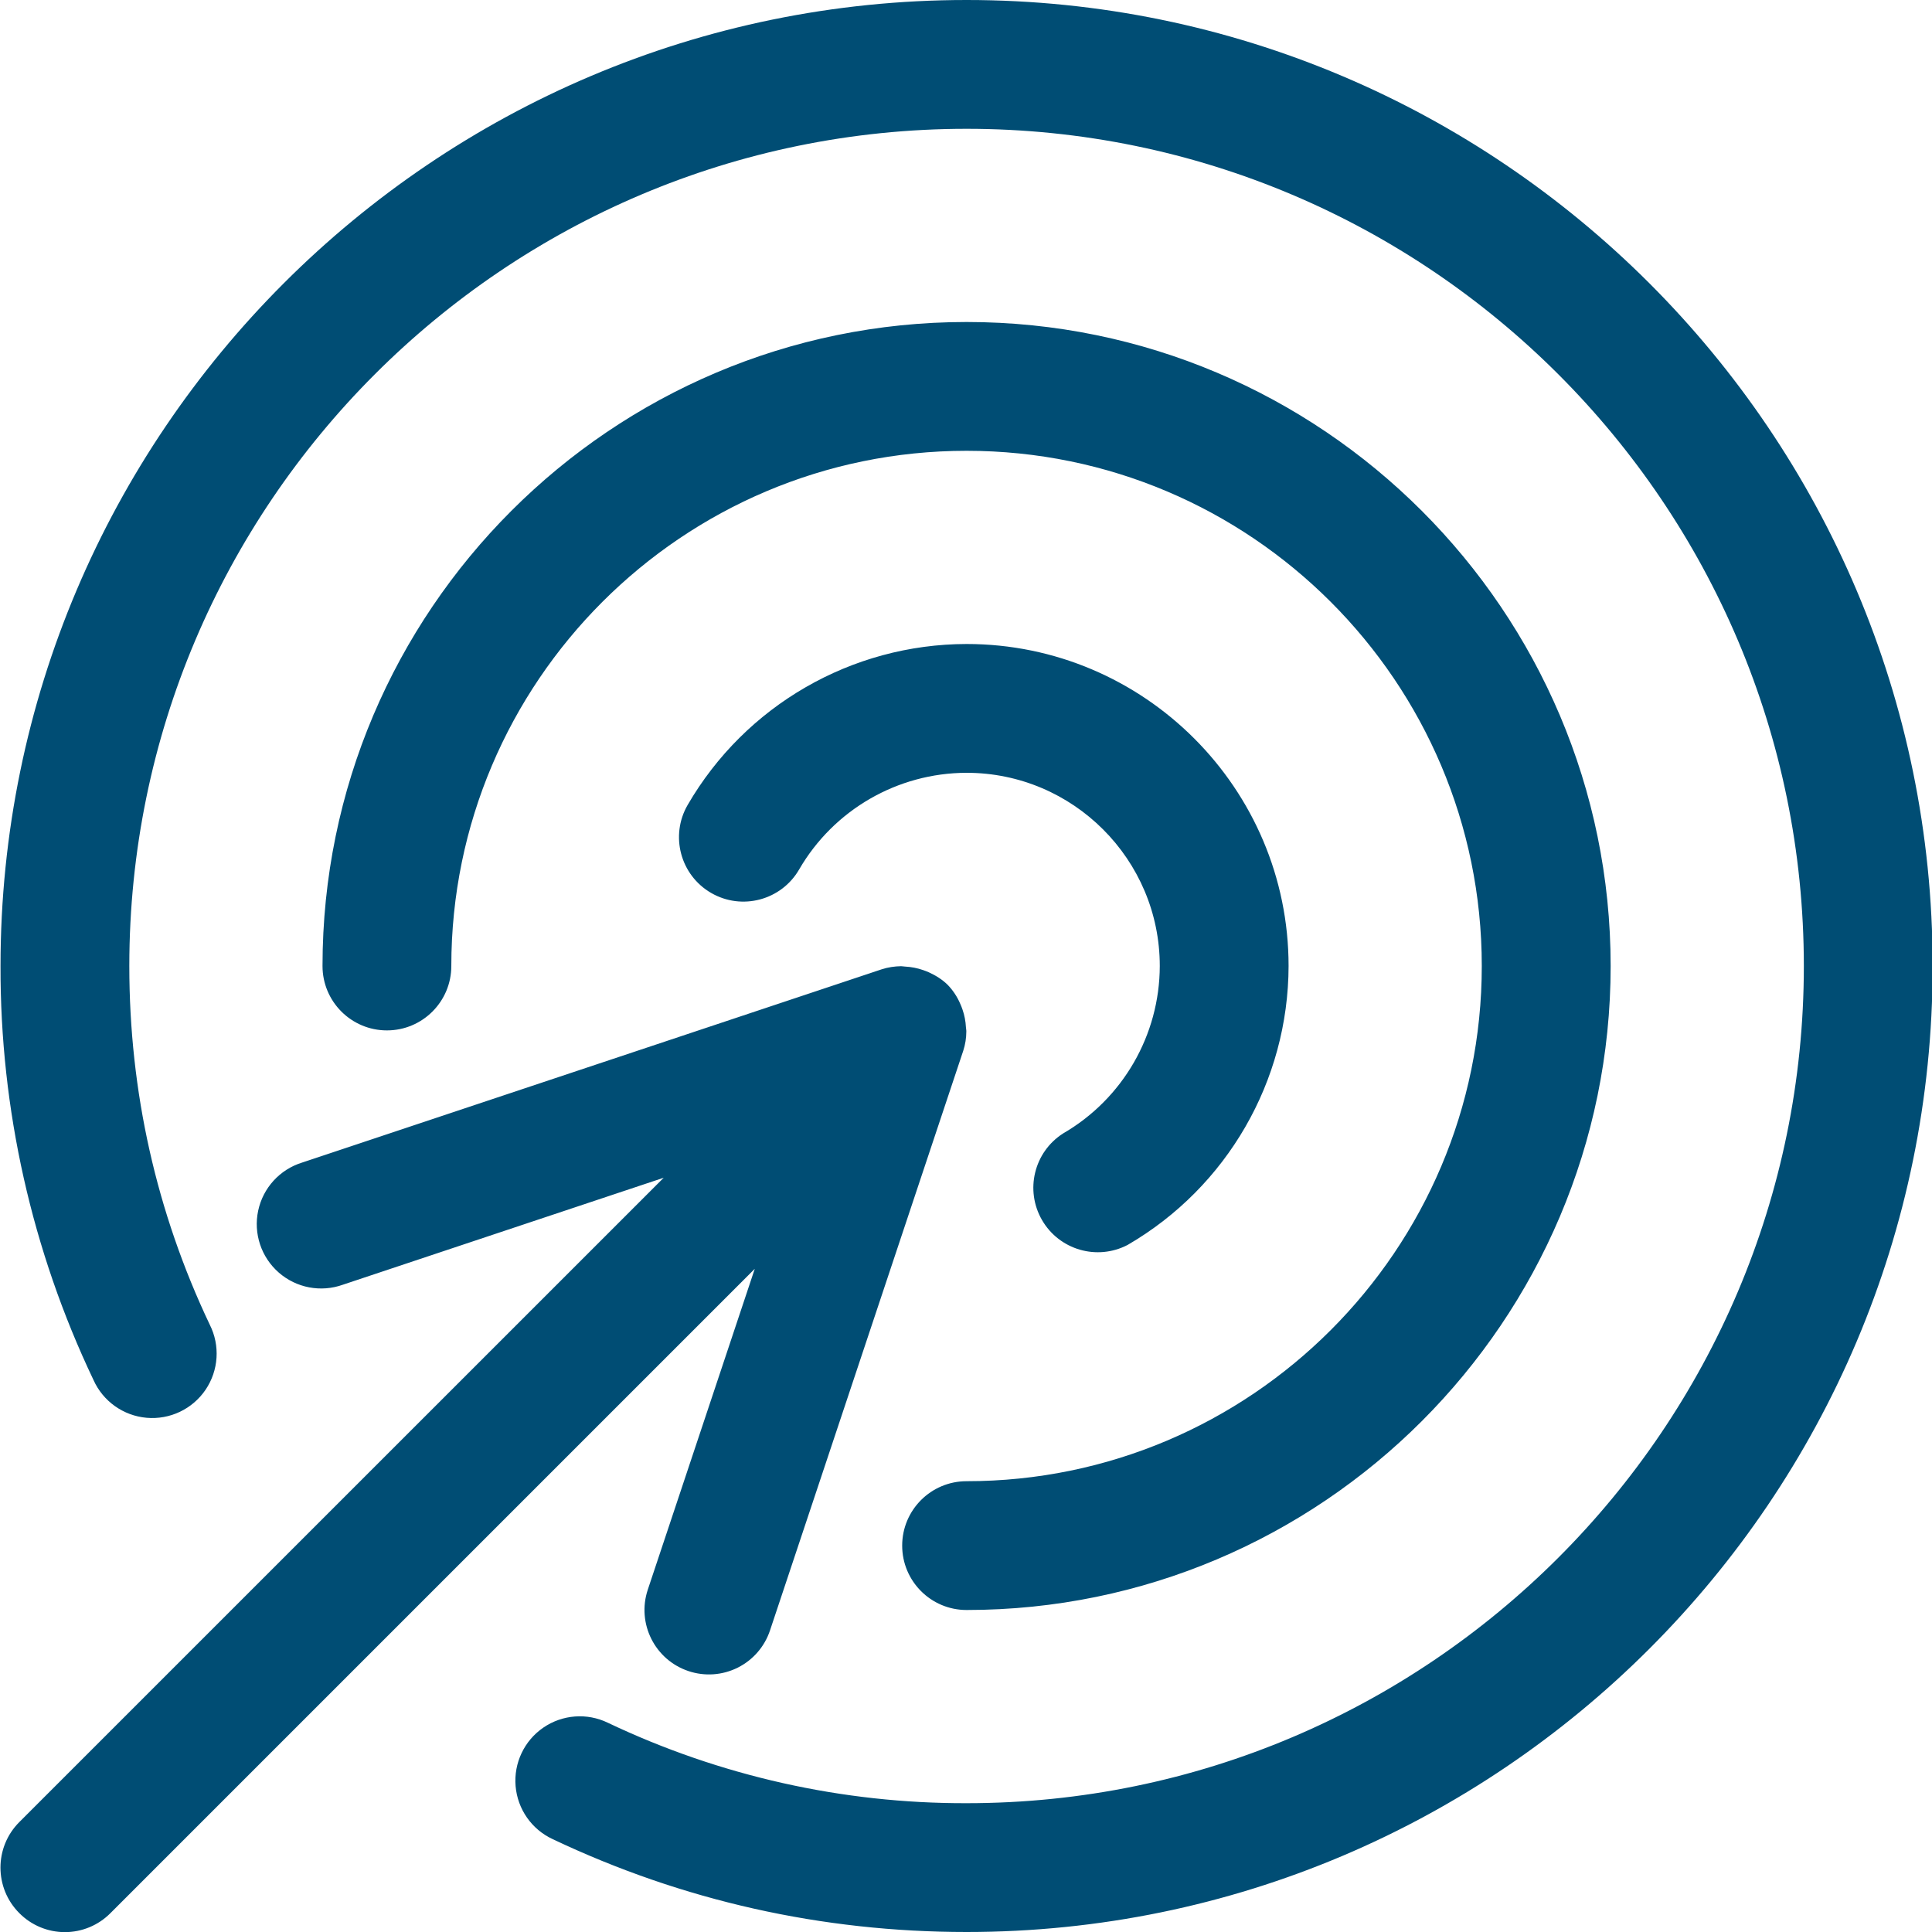
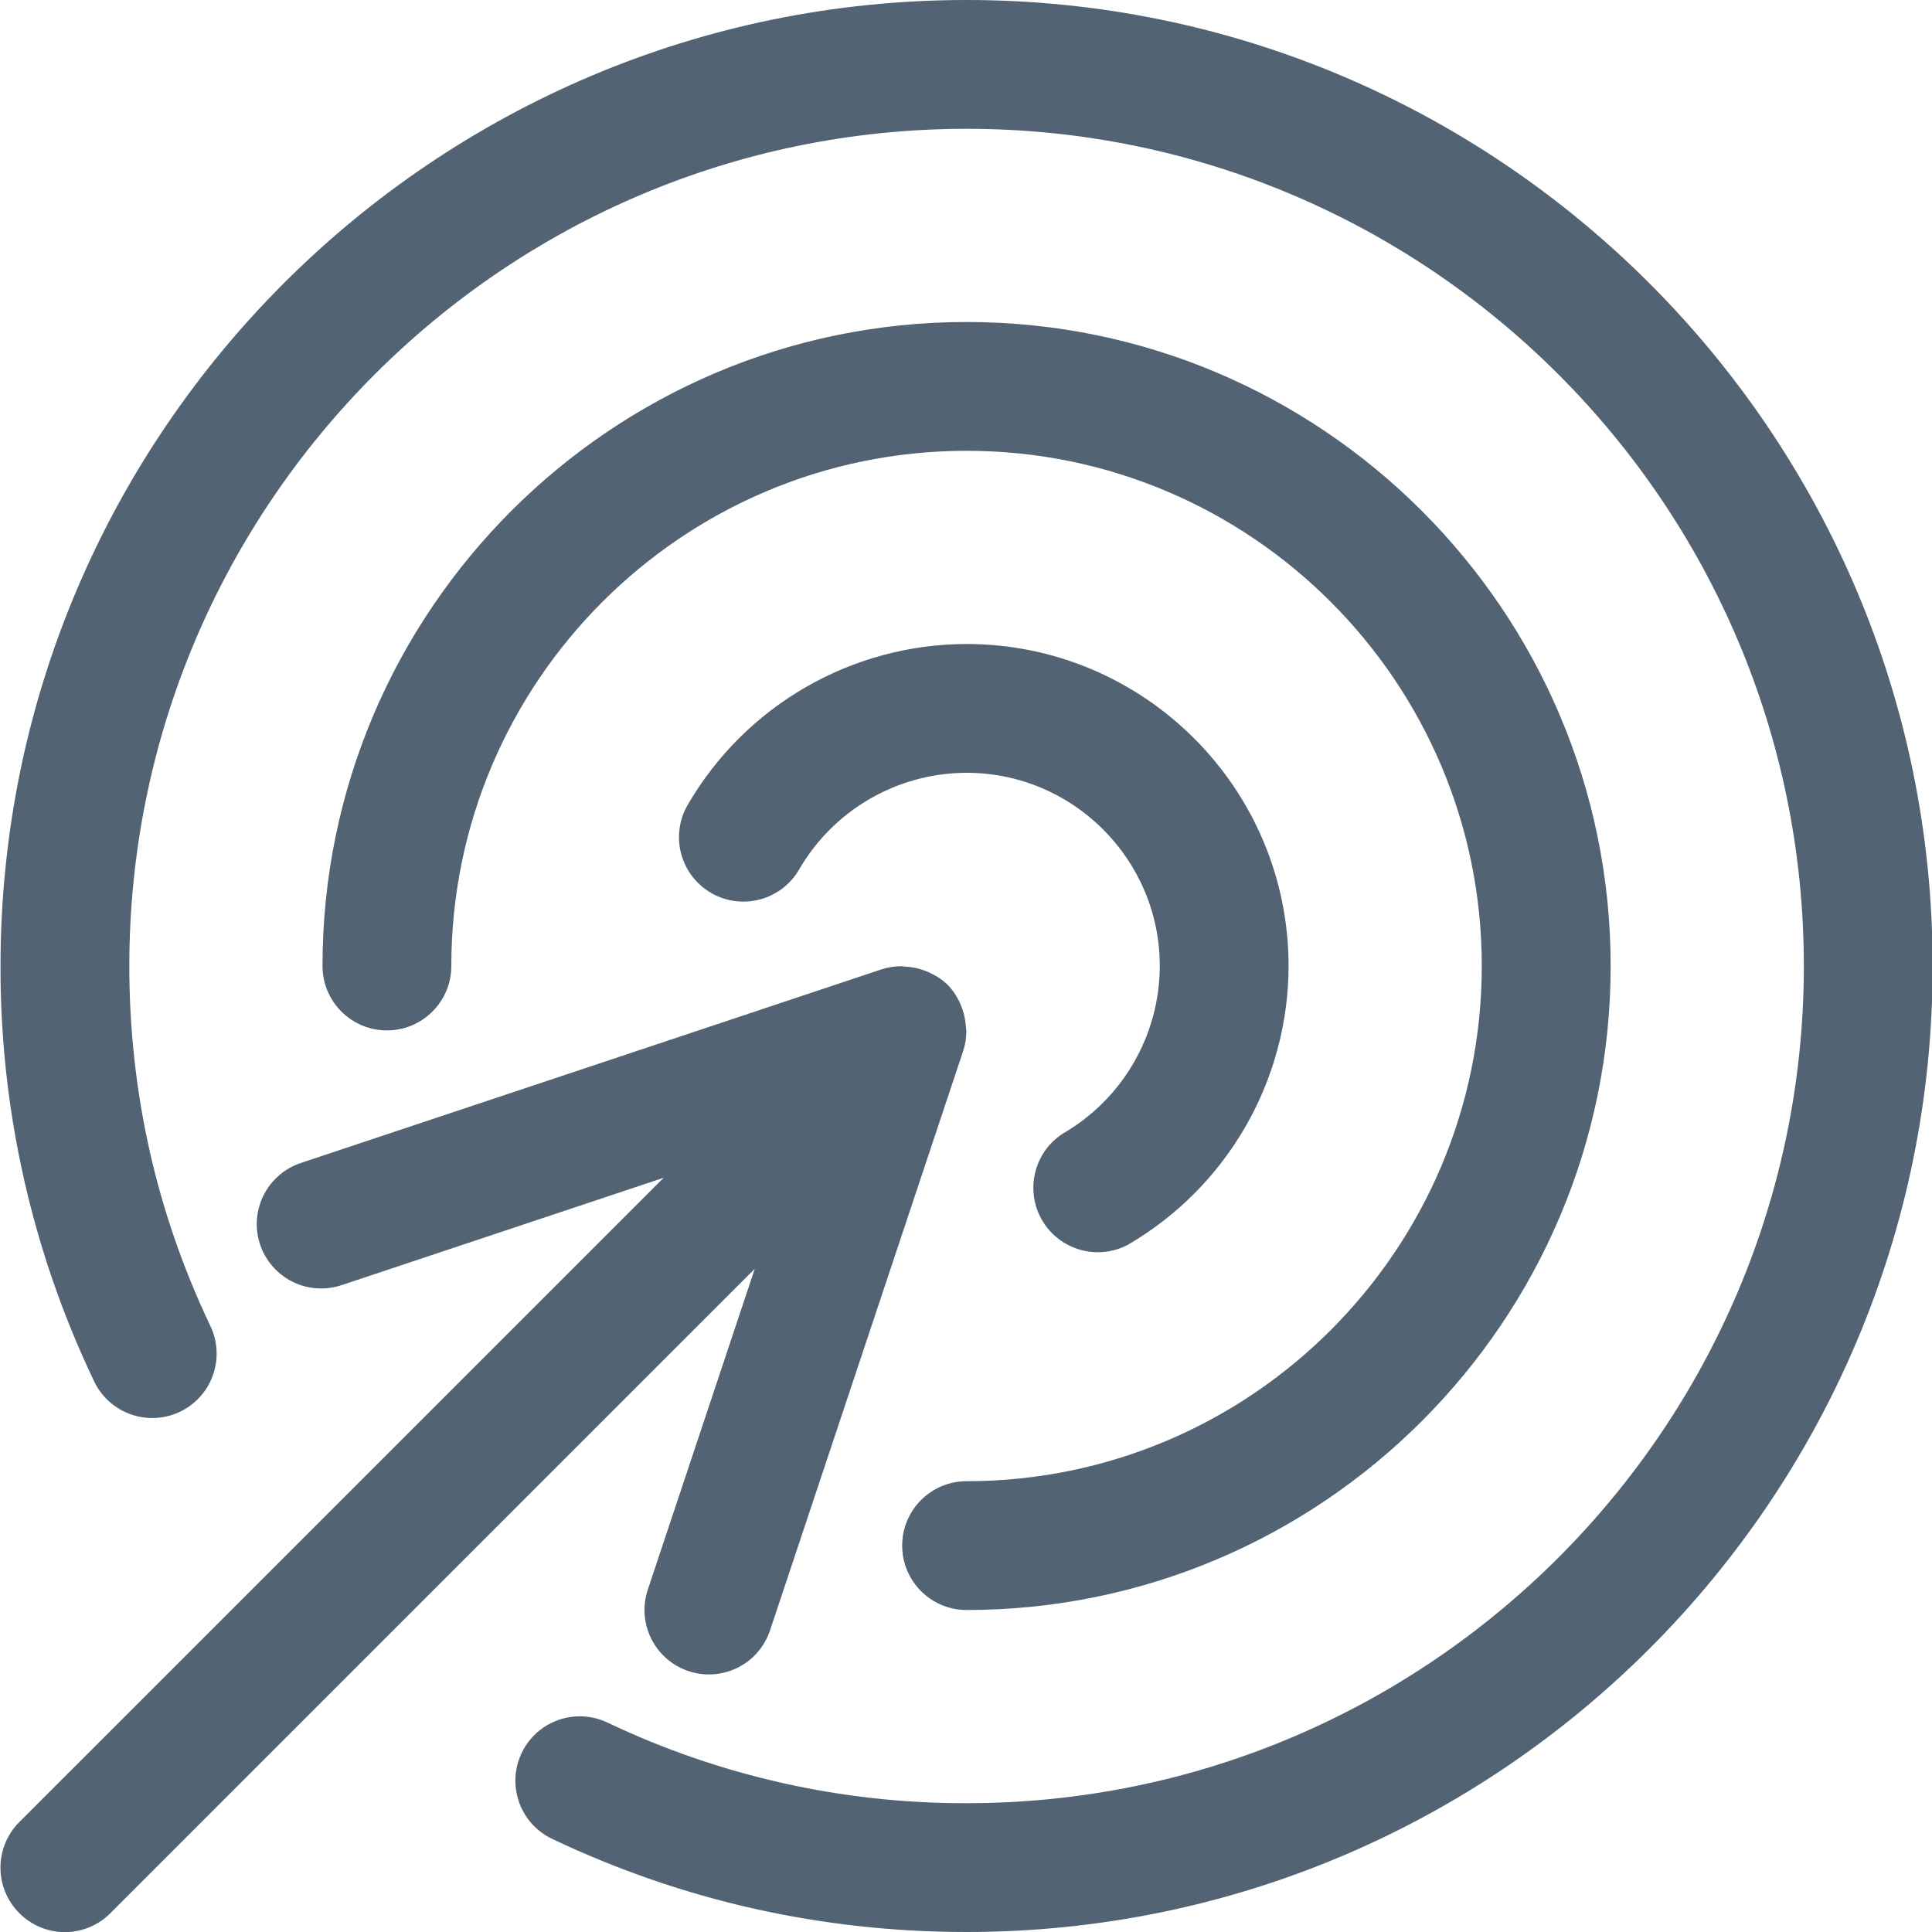
<svg xmlns="http://www.w3.org/2000/svg" width="30" height="30">
-   <path fill="#004D74" fill-rule="evenodd" d="M15.009 30c-2.247 0-4.409-.485-6.427-1.442a1 1 0 1 1 .857-1.807A12.898 12.898 0 0 0 15.009 28c7.168 0 13.001-5.832 13.001-13S22.177 2 15.009 2C7.84 2 2.008 7.832 2.008 15c0 1.949.42 3.823 1.249 5.569a1 1 0 1 1-1.806.858A14.863 14.863 0 0 1 .008 15c0-8.271 6.729-15 15.001-15C23.281 0 30.01 6.729 30.01 15c0 8.272-6.729 15-15.001 15zM7.008 15a1 1 0 1 1-2 0c0-5.514 4.486-10 10.001-10C20.523 5 25.01 9.486 25.01 15s-4.487 10-10.001 10a1 1 0 1 1 0-2c4.412 0 8-3.589 8-8s-3.588-8-8-8-8.001 3.589-8.001 8zm8.001-3a3.013 3.013 0 0 0-2.6 1.501 1 1 0 0 1-1.731-1.002A5.017 5.017 0 0 1 15.009 10c2.757 0 5 2.243 5 5a5.02 5.02 0 0 1-2.499 4.331 1.001 1.001 0 0 1-1.002-1.731 3.013 3.013 0 0 0 1.501-2.6c0-1.654-1.346-3-3-3zm-4.703 6.288l-4.982 1.661a1 1 0 1 1-.632-1.897l9-3.001c.099-.032.2-.046.3-.048.022 0 .042.006.063.006.096.005.188.023.278.054.03.011.059.021.088.034.107.049.208.11.295.196a.971.971 0 0 1 .195.295c.014.029.024.058.035.089.031.089.048.18.053.274.001.023.007.044.006.066a.97.97 0 0 1-.048.3l-3 8.999a.999.999 0 0 1-1.265.633 1 1 0 0 1-.633-1.265l1.661-4.982L1.715 29.707a.996.996 0 0 1-1.415 0 1 1 0 0 1 0-1.414l10.006-10.005z" />
+   <path fill="#526373" fill-rule="evenodd" d="M15.009 30c-2.247 0-4.409-.485-6.427-1.442a1 1 0 1 1 .857-1.807A12.898 12.898 0 0 0 15.009 28c7.168 0 13.001-5.832 13.001-13S22.177 2 15.009 2C7.84 2 2.008 7.832 2.008 15c0 1.949.42 3.823 1.249 5.569a1 1 0 1 1-1.806.858A14.863 14.863 0 0 1 .008 15c0-8.271 6.729-15 15.001-15C23.281 0 30.01 6.729 30.01 15c0 8.272-6.729 15-15.001 15zM7.008 15a1 1 0 1 1-2 0c0-5.514 4.486-10 10.001-10C20.523 5 25.01 9.486 25.01 15s-4.487 10-10.001 10a1 1 0 1 1 0-2c4.412 0 8-3.589 8-8s-3.588-8-8-8-8.001 3.589-8.001 8zm8.001-3a3.013 3.013 0 0 0-2.6 1.501 1 1 0 0 1-1.731-1.002A5.017 5.017 0 0 1 15.009 10c2.757 0 5 2.243 5 5a5.02 5.02 0 0 1-2.499 4.331 1.001 1.001 0 0 1-1.002-1.731 3.013 3.013 0 0 0 1.501-2.6c0-1.654-1.346-3-3-3zm-4.703 6.288l-4.982 1.661a1 1 0 1 1-.632-1.897l9-3.001c.099-.032.2-.046.3-.048.022 0 .042.006.063.006.096.005.188.023.278.054.03.011.059.021.088.034.107.049.208.11.295.196a.971.971 0 0 1 .195.295c.014.029.024.058.035.089.031.089.048.18.053.274.001.023.007.044.006.066a.97.97 0 0 1-.048.3l-3 8.999a.999.999 0 0 1-1.265.633 1 1 0 0 1-.633-1.265l1.661-4.982L1.715 29.707a.996.996 0 0 1-1.415 0 1 1 0 0 1 0-1.414l10.006-10.005z" />
</svg>
